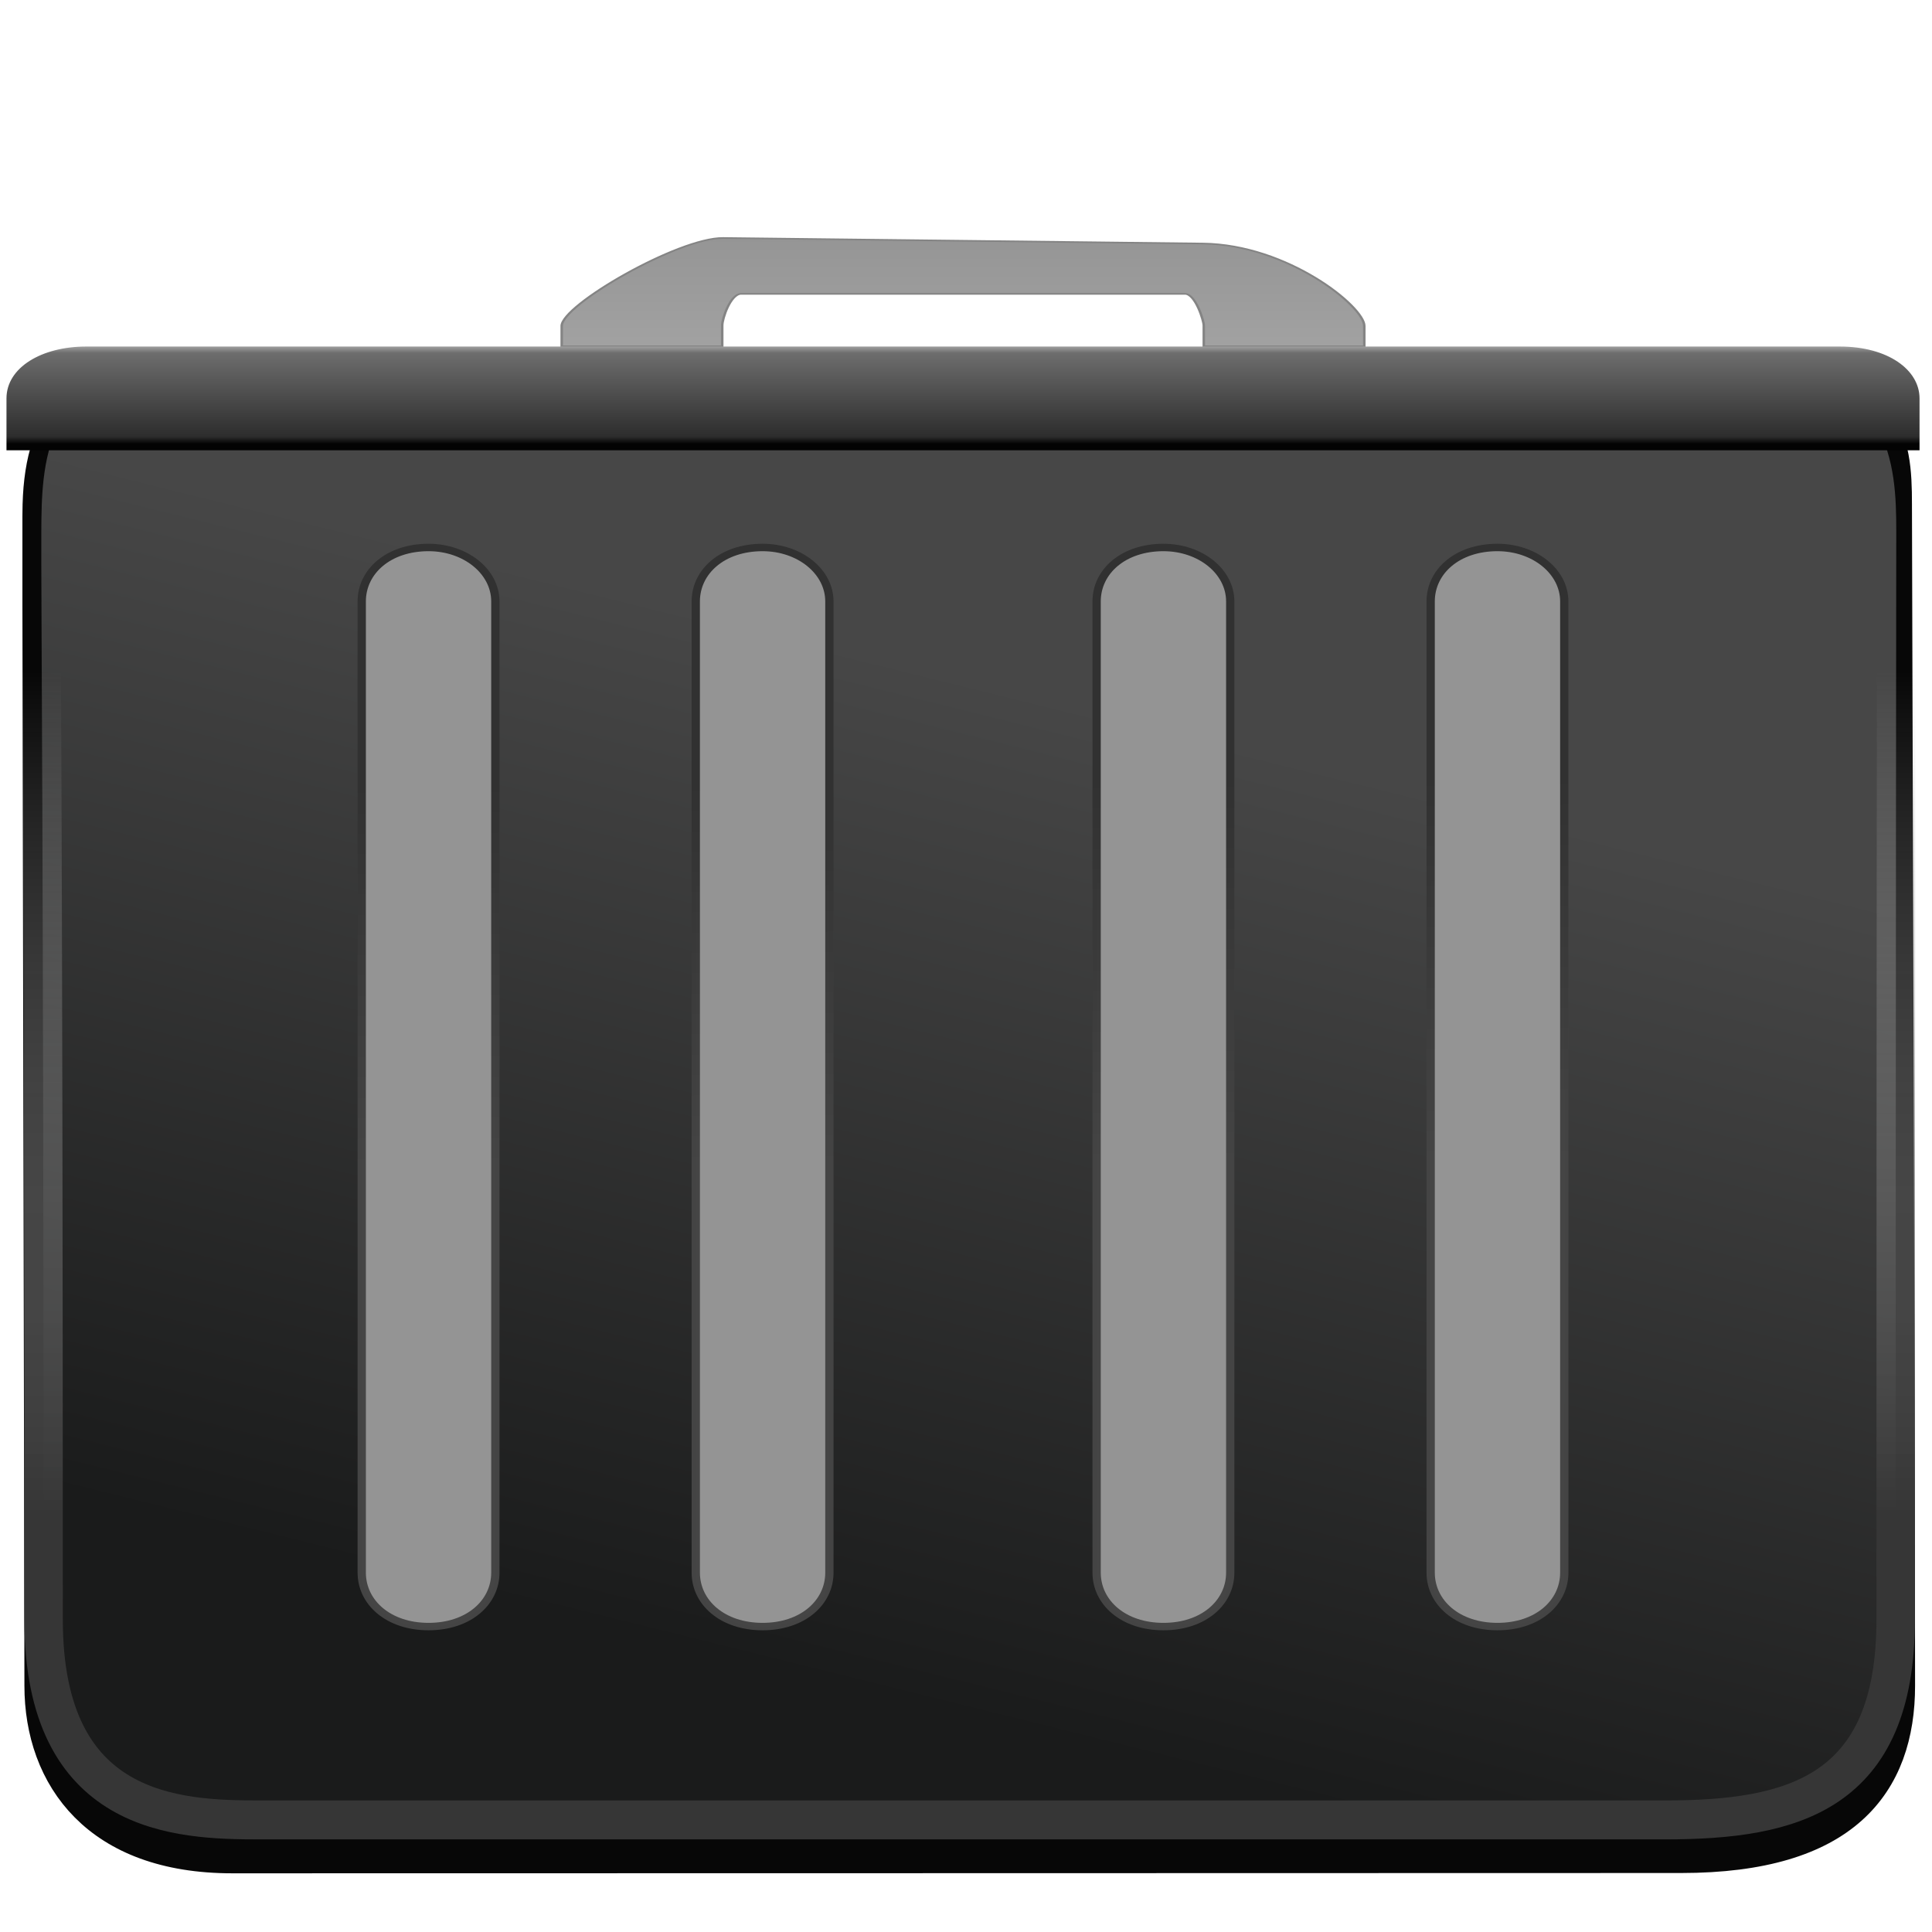
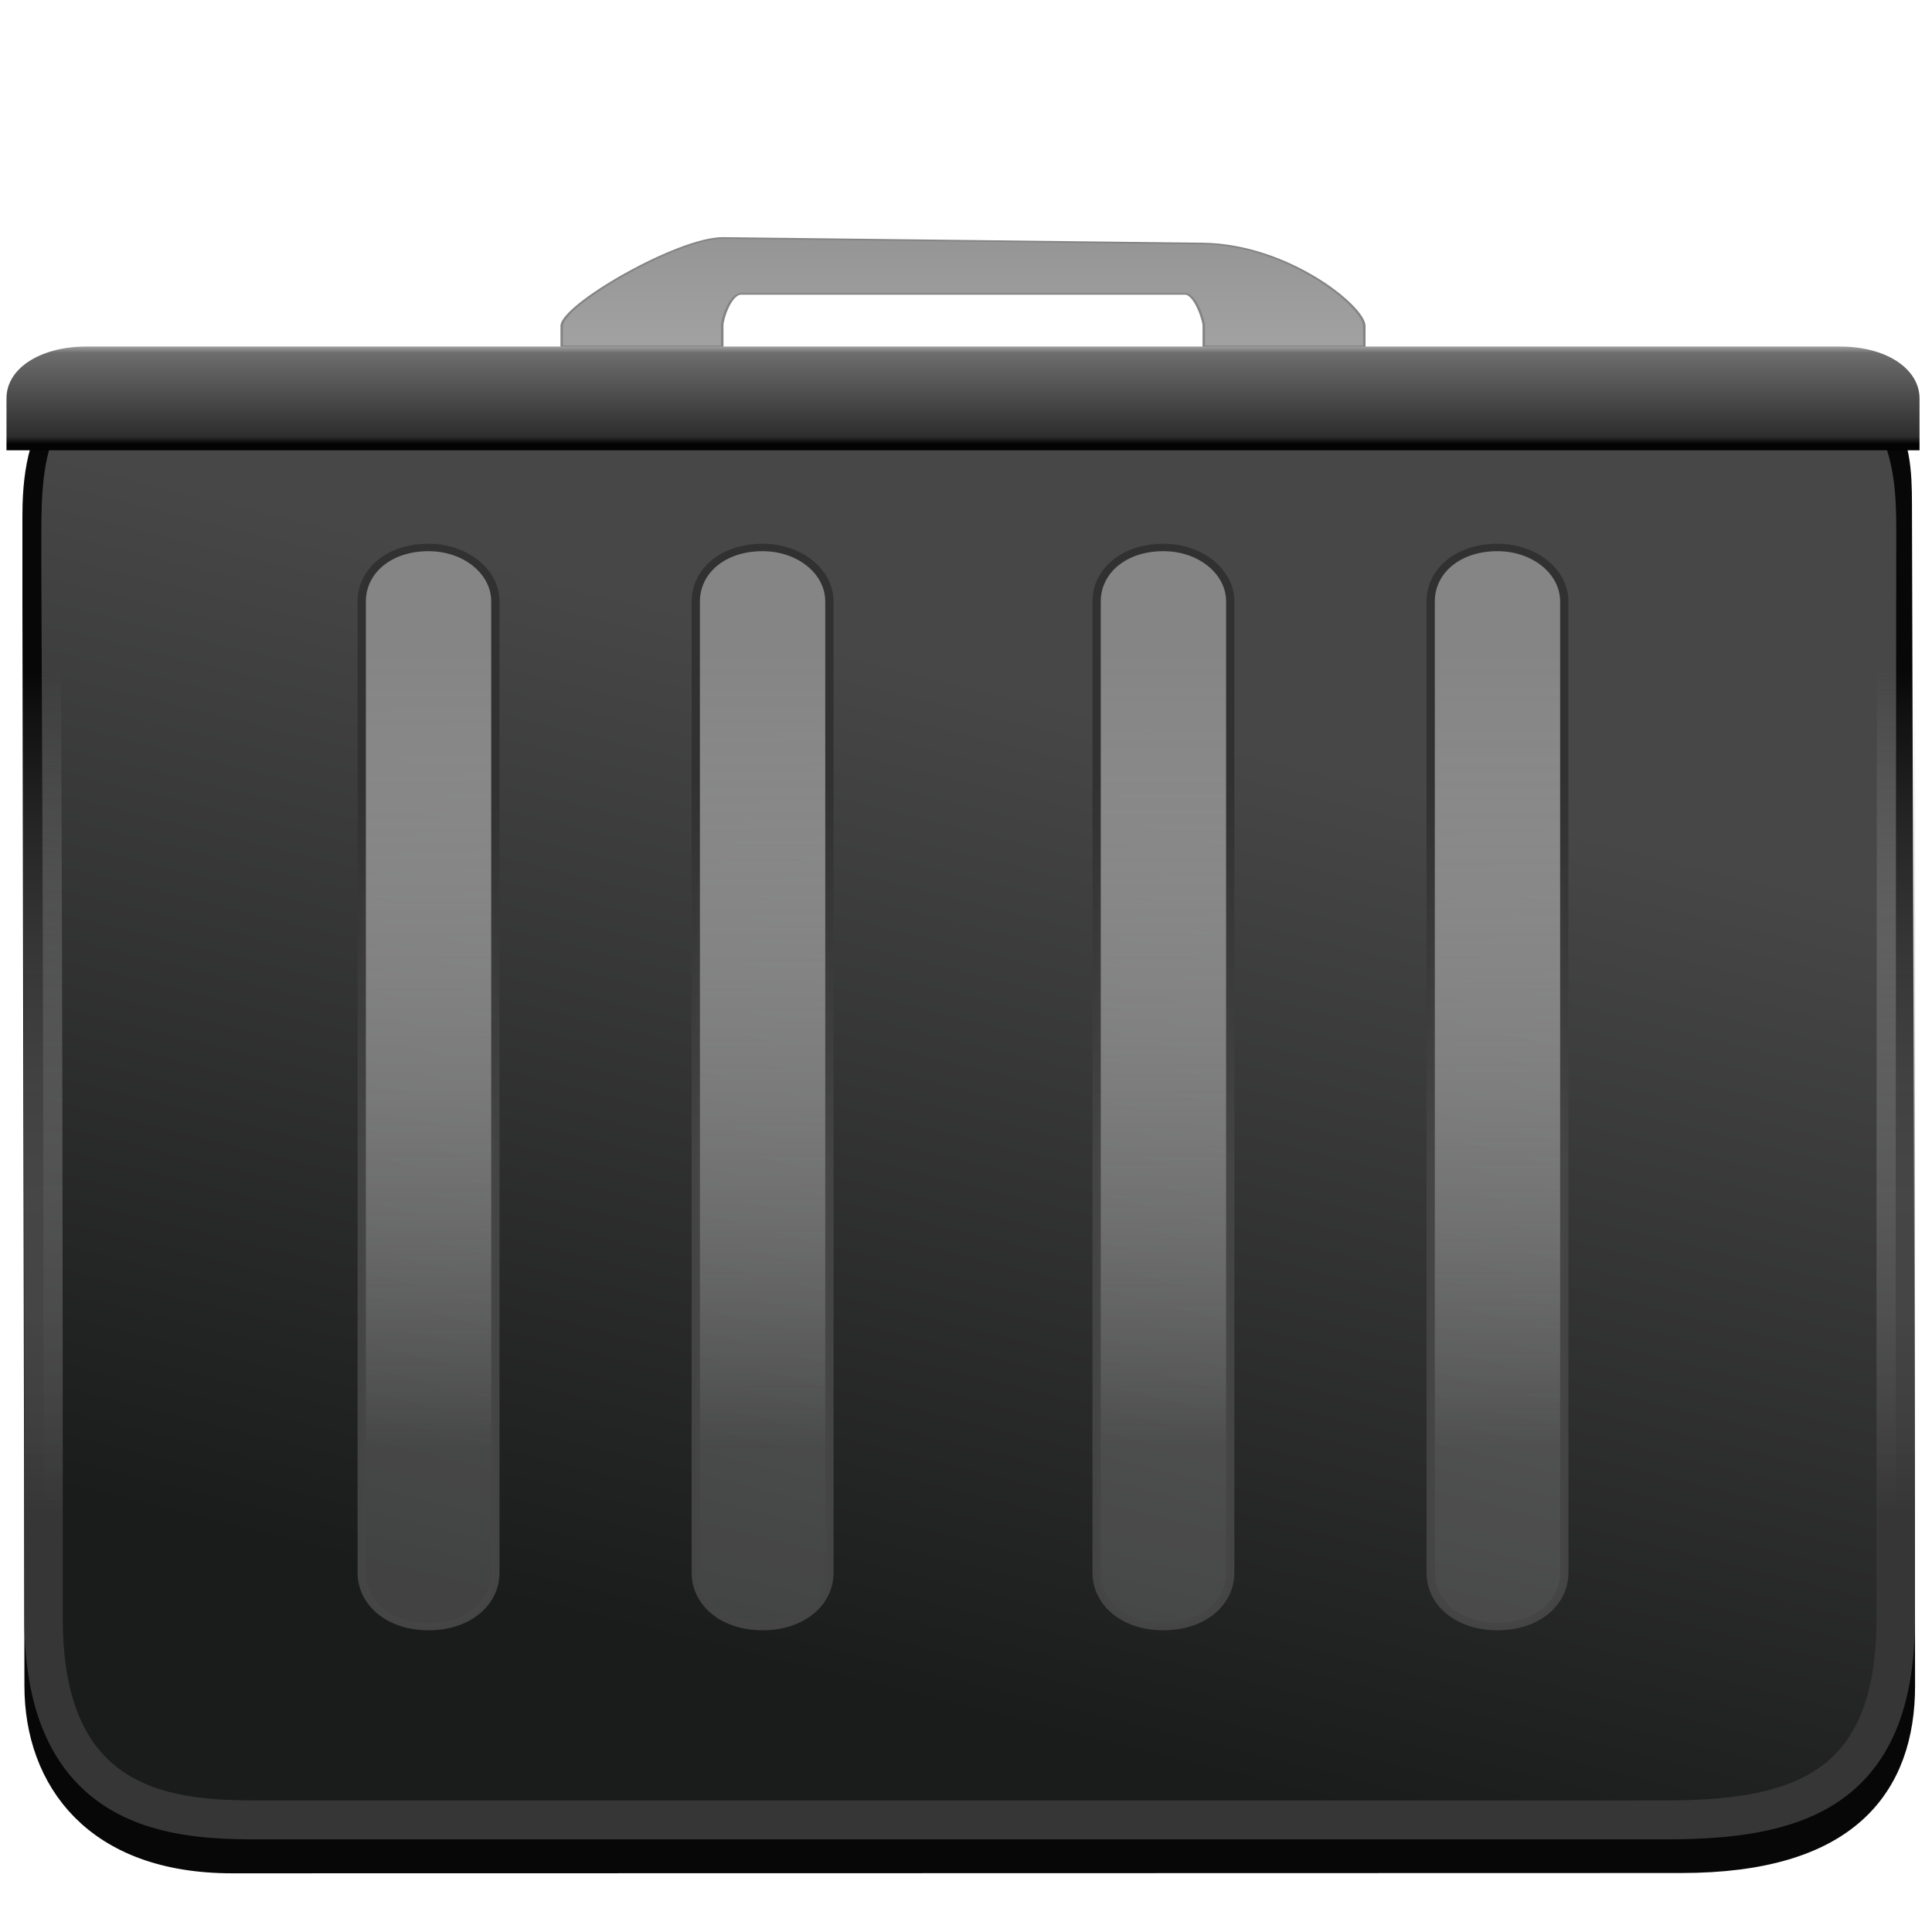
<svg xmlns="http://www.w3.org/2000/svg" xmlns:xlink="http://www.w3.org/1999/xlink" viewBox="0 0 96 96" version="1.1" id="svg12" width="96" height="96">
  <defs id="defs3051">
    <linearGradient id="linearGradient5">
      <stop style="stop-color:#a4a4a4;stop-opacity:1;" offset="0" id="stop5" />
      <stop style="stop-color:#949494;stop-opacity:1;" offset="1" id="stop6" />
    </linearGradient>
    <linearGradient id="linearGradient3">
      <stop style="stop-color:#030303;stop-opacity:1;" offset="0.061" id="stop3" />
      <stop style="stop-color:#2d2d2d;stop-opacity:1;" offset="0.133" id="stop7" />
      <stop style="stop-color:#6d6d6d;stop-opacity:1;" offset="0.937" id="stop11" />
      <stop style="stop-color:#a0a0a0;stop-opacity:1;" offset="1" id="stop4" />
    </linearGradient>
    <linearGradient id="linearGradient1">
      <stop style="stop-color:#313131;stop-opacity:1;" offset="0" id="stop1" />
      <stop style="stop-color:#444444;stop-opacity:0.993;" offset="1" id="stop2" />
    </linearGradient>
-     <filter height="1.029" y="-0.014" width="1.021" x="-0.01" id="filter1073" style="color-interpolation-filters:sRGB">
-       <feGaussianBlur id="feGaussianBlur1075" stdDeviation="0.005" />
-     </filter>
    <linearGradient gradientUnits="userSpaceOnUse" y2="506.873" x2="414.472" y1="539.616" x1="406.457" id="linearGradient2676" xlink:href="#linearGradient2668" />
    <linearGradient id="linearGradient2668">
      <stop id="stop2664" offset="0" style="stop-color:#1a1b1b;stop-opacity:1" />
      <stop id="stop2666" offset="1" style="stop-color:#474747;stop-opacity:1" />
    </linearGradient>
    <linearGradient gradientUnits="userSpaceOnUse" y2="507.17" x2="395.659" y1="535.296" x1="395.659" id="linearGradient2684" xlink:href="#linearGradient2682" />
    <linearGradient id="linearGradient2682">
      <stop id="stop2678" offset="0" style="stop-color:#363636;stop-opacity:1;" />
      <stop id="stop2680" offset="1" style="stop-color:#c3c3c3;stop-opacity:0" />
    </linearGradient>
    <linearGradient xlink:href="#linearGradient1" id="linearGradient2" x1="21.211" y1="12.817" x2="21.261" y2="19.098" gradientUnits="userSpaceOnUse" />
    <linearGradient xlink:href="#linearGradient3" id="linearGradient4" x1="8.722" y1="7.996" x2="8.722" y2="6.004" gradientUnits="userSpaceOnUse" />
    <linearGradient xlink:href="#linearGradient5" id="linearGradient6" x1="10.272" y1="6.403" x2="10.272" y2="3.742" gradientUnits="userSpaceOnUse" />
-     <linearGradient xlink:href="#linearGradient1" id="linearGradient7" gradientUnits="userSpaceOnUse" x1="21.211" y1="12.817" x2="21.261" y2="19.098" />
-     <linearGradient xlink:href="#linearGradient1" id="linearGradient8" gradientUnits="userSpaceOnUse" x1="21.211" y1="12.817" x2="21.261" y2="19.098" />
-     <linearGradient xlink:href="#linearGradient1" id="linearGradient9" gradientUnits="userSpaceOnUse" x1="21.211" y1="12.817" x2="21.261" y2="19.098" />
+     <filter height="1.029" y="-0.014" width="1.021" x="-0.01" id="filter1073-9" style="color-interpolation-filters:sRGB">
+       <feGaussianBlur id="feGaussianBlur1075-2" stdDeviation="0.005" />
+     </filter>
+     <linearGradient xlink:href="#linearGradient10" id="linearGradient12" x1="8.129" y1="10.766" x2="8.129" y2="24.065" gradientUnits="userSpaceOnUse" />
+     <linearGradient id="linearGradient10">
+       <stop style="stop-color:#858585;stop-opacity:1;" offset="0" id="stop10" />
+       <stop style="stop-color:#d6d6d6;stop-opacity:0.208;" offset="1" id="stop12" />
+     </linearGradient>
  </defs>
-   <g id="g1" transform="matrix(1.994011,0,0,1.994011,-0.00495253,0.04615477)">
-     <path transform="matrix(0.732334,0,0,0.8051631,-280.821,-393.333)" style="display:inline;fill:none;fill-opacity:1;stroke:#070707;stroke-width:1.297;stroke-linejoin:round;stroke-miterlimit:4;stroke-dasharray:none;stroke-opacity:1;filter:url(#filter1073)" id="path952" d="m 384.87,504.911 c 0,1.956 0.073,32.85 0.073,35.747 0,2.727 1.874,5.156 6.423,5.156 9.658,10e-4 40.461,-0.008 49.298,-0.009 5.557,0 7.316,-2.231 7.316,-5.147 4.6e-4,-8.012 -0.106,-34.611 -0.106,-36.567 0,-1.956 -0.192,-3.764 -4.973,-3.764 h -4.396 -10.555 c -6.687,0 -15.402,0.036 -16.627,0.029 -8.197,-0.046 -21.604,-0.025 -21.604,-0.025 -3.691,-0.185 -4.832,1.26 -4.843,4.038 z" />
+   <g id="g2" transform="matrix(1.994011,0,0,1.994011,-0.00495252,0.04615462)">
+     <path transform="matrix(0.732334,0,0,0.8051631,-280.821,-393.333)" style="display:inline;fill:none;fill-opacity:1;stroke:#070707;stroke-width:1.297;stroke-linejoin:round;stroke-miterlimit:4;stroke-dasharray:none;stroke-opacity:1;filter:url(#filter1073-9)" id="path952" d="m 384.87,504.911 c 0,1.956 0.073,32.85 0.073,35.747 0,2.727 1.874,5.156 6.423,5.156 9.658,10e-4 40.461,-0.008 49.298,-0.009 5.557,0 7.316,-2.231 7.316,-5.147 4.6e-4,-8.012 -0.106,-34.611 -0.106,-36.567 0,-1.956 -0.192,-3.764 -4.973,-3.764 h -4.396 -10.555 c -6.687,0 -15.402,0.036 -16.627,0.029 -8.197,-0.046 -21.604,-0.025 -21.604,-0.025 -3.691,-0.185 -4.832,1.26 -4.843,4.038 z" />
    <path transform="matrix(0.7385569,0,0,0.7482791,-283.4113,-362.8135)" style="display:inline;fill:url(#linearGradient2676);fill-opacity:1;stroke:url(#linearGradient2684);stroke-width:1.297;stroke-linejoin:round;stroke-miterlimit:4;stroke-dasharray:none;stroke-opacity:1" id="path952-7" d="m 385.211,538.768 c 0,6.525 4.519,6.672 7.29,6.672 9.658,10e-4 38.579,0 47.417,0 4.296,0 7.783,-0.859 7.783,-6.672 10e-4,-24.979 0.02,-34.142 0.02,-36.261 0,-2.119 -0.133,-5.443 -5.07,-5.443 h -33.459 -19.659 c -4.359,0 -4.386,3.35 -4.399,5.443 -0.013,2.092 0.077,9.834 0.077,36.261 z" />
-     <path d="m 13,9 c 0.554,0 1,0.401 1,0.9 v 16.2 c 0,0.5 -0.4,0.9 -1,0.9 -0.6,0 -1,-0.401 -1,-0.9 V 9.9 c 0,-0.5 0.4,-0.9 1,-0.9 z" id="path19-9" style="display:inline;fill:#949494;fill-opacity:1;stroke:url(#linearGradient7);stroke-width:0.124;stroke-dasharray:none;stroke-opacity:1" transform="matrix(1.664806,0,0,1.493914,-2.636917,0.1743042)" />
-     <path d="m 8,9 c 0.554,0 1,0.401 1,0.9 v 16.2 c 0,0.5 -0.4,0.9 -1,0.9 -0.6,0 -1,-0.401 -1,-0.9 V 9.9 c 0,-0.5 0.4,-0.9 1,-0.9 z" id="path20" style="display:inline;fill:#949494;fill-opacity:1;stroke:url(#linearGradient8);stroke-width:0.124;stroke-dasharray:none;stroke-opacity:1" transform="matrix(1.664806,0,0,1.493914,-2.636917,0.1743042)" />
-     <path d="m 19,9 c 0.554,0 1,0.401 1,0.9 v 16.2 c 0,0.5 -0.4,0.9 -1,0.9 -0.6,0 -1,-0.401 -1,-0.9 V 9.9 c 0,-0.5 0.4,-0.9 1,-0.9 z" id="path21" style="display:inline;fill:#949494;fill-opacity:1;stroke:url(#linearGradient9);stroke-width:0.124;stroke-dasharray:none;stroke-opacity:1" transform="matrix(1.664806,0,0,1.493914,-2.636917,0.1743042)" />
-     <path d="m 24,9 c 0.554,0 1,0.401 1,0.9 v 16.2 c 0,0.5 -0.4,0.9 -1,0.9 -0.6,0 -1,-0.401 -1,-0.9 V 9.9 c 0,-0.5 0.4,-0.9 1,-0.9 z" id="path22" style="display:inline;fill:#949494;fill-opacity:1;stroke:url(#linearGradient2);stroke-width:0.124;stroke-dasharray:none;stroke-opacity:1" transform="matrix(1.664806,0,0,1.493914,-2.636917,0.1743042)" />
+     <path id="path22" style="display:inline;opacity:1;fill:url(#linearGradient12);fill-opacity:1;stroke:url(#linearGradient2);stroke-width:0.124;stroke-dasharray:none;stroke-opacity:1" transform="matrix(1.664806,0,0,1.493914,-2.636917,0.1743042)" d="m 24,9 c 0.554,0 1,0.401 1,0.9 v 16.2 c 0,0.5 -0.4,0.9 -1,0.9 -0.6,0 -1,-0.401 -1,-0.9 V 9.9 c 0,-0.5 0.4,-0.9 1,-0.9 z m -5,0 c 0.554,0 1,0.401 1,0.9 v 16.2 c 0,0.5 -0.4,0.9 -1,0.9 -0.6,0 -1,-0.401 -1,-0.9 V 9.9 c 0,-0.5 0.4,-0.9 1,-0.9 z m -11,0 c 0.554,0 1,0.401 1,0.9 v 16.2 c 0,0.5 -0.4,0.9 -1,0.9 -0.6,0 -1,-0.401 -1,-0.9 V 9.9 c 0,-0.5 0.4,-0.9 1,-0.9 z m 5,0 c 0.554,0 1,0.401 1,0.9 v 16.2 c 0,0.5 -0.4,0.9 -1,0.9 -0.6,0 -1,-0.401 -1,-0.9 V 9.9 c 0,-0.5 0.4,-0.9 1,-0.9 z" />
    <path d="M 13.012,3.92 C 12.458,3.91 11,5.205 11,5.609 V 6 h 2 V 5.599 c -4.57e-4,-0.133 0.102,-0.6 0.233,-0.606 h 5.535 C 18.899,5 19,5.511 19,5.599 V 6 h 2 V 5.609 C 21,5.236 20.044,4.046 18.989,4.027 Z" id="path16" style="display:inline;fill:url(#linearGradient6);fill-opacity:1;stroke:#848484;stroke-width:0.031;stroke-dasharray:none;stroke-opacity:1" transform="matrix(2,0,0,1.298096,-7.999998,0.8183824)" />
    <path d="M 5.075,6.004 C 4.525,6.004 4.082,6.402 4.082,7 V 7.996 H 27.918 V 7 c 0,-0.552 -0.397,-0.996 -0.993,-0.996 z" id="path18" style="display:inline;fill:url(#linearGradient4);stroke-width:0.995" transform="matrix(2,0,0,1.298096,-7.999998,0.8183824)" />
  </g>
</svg>
